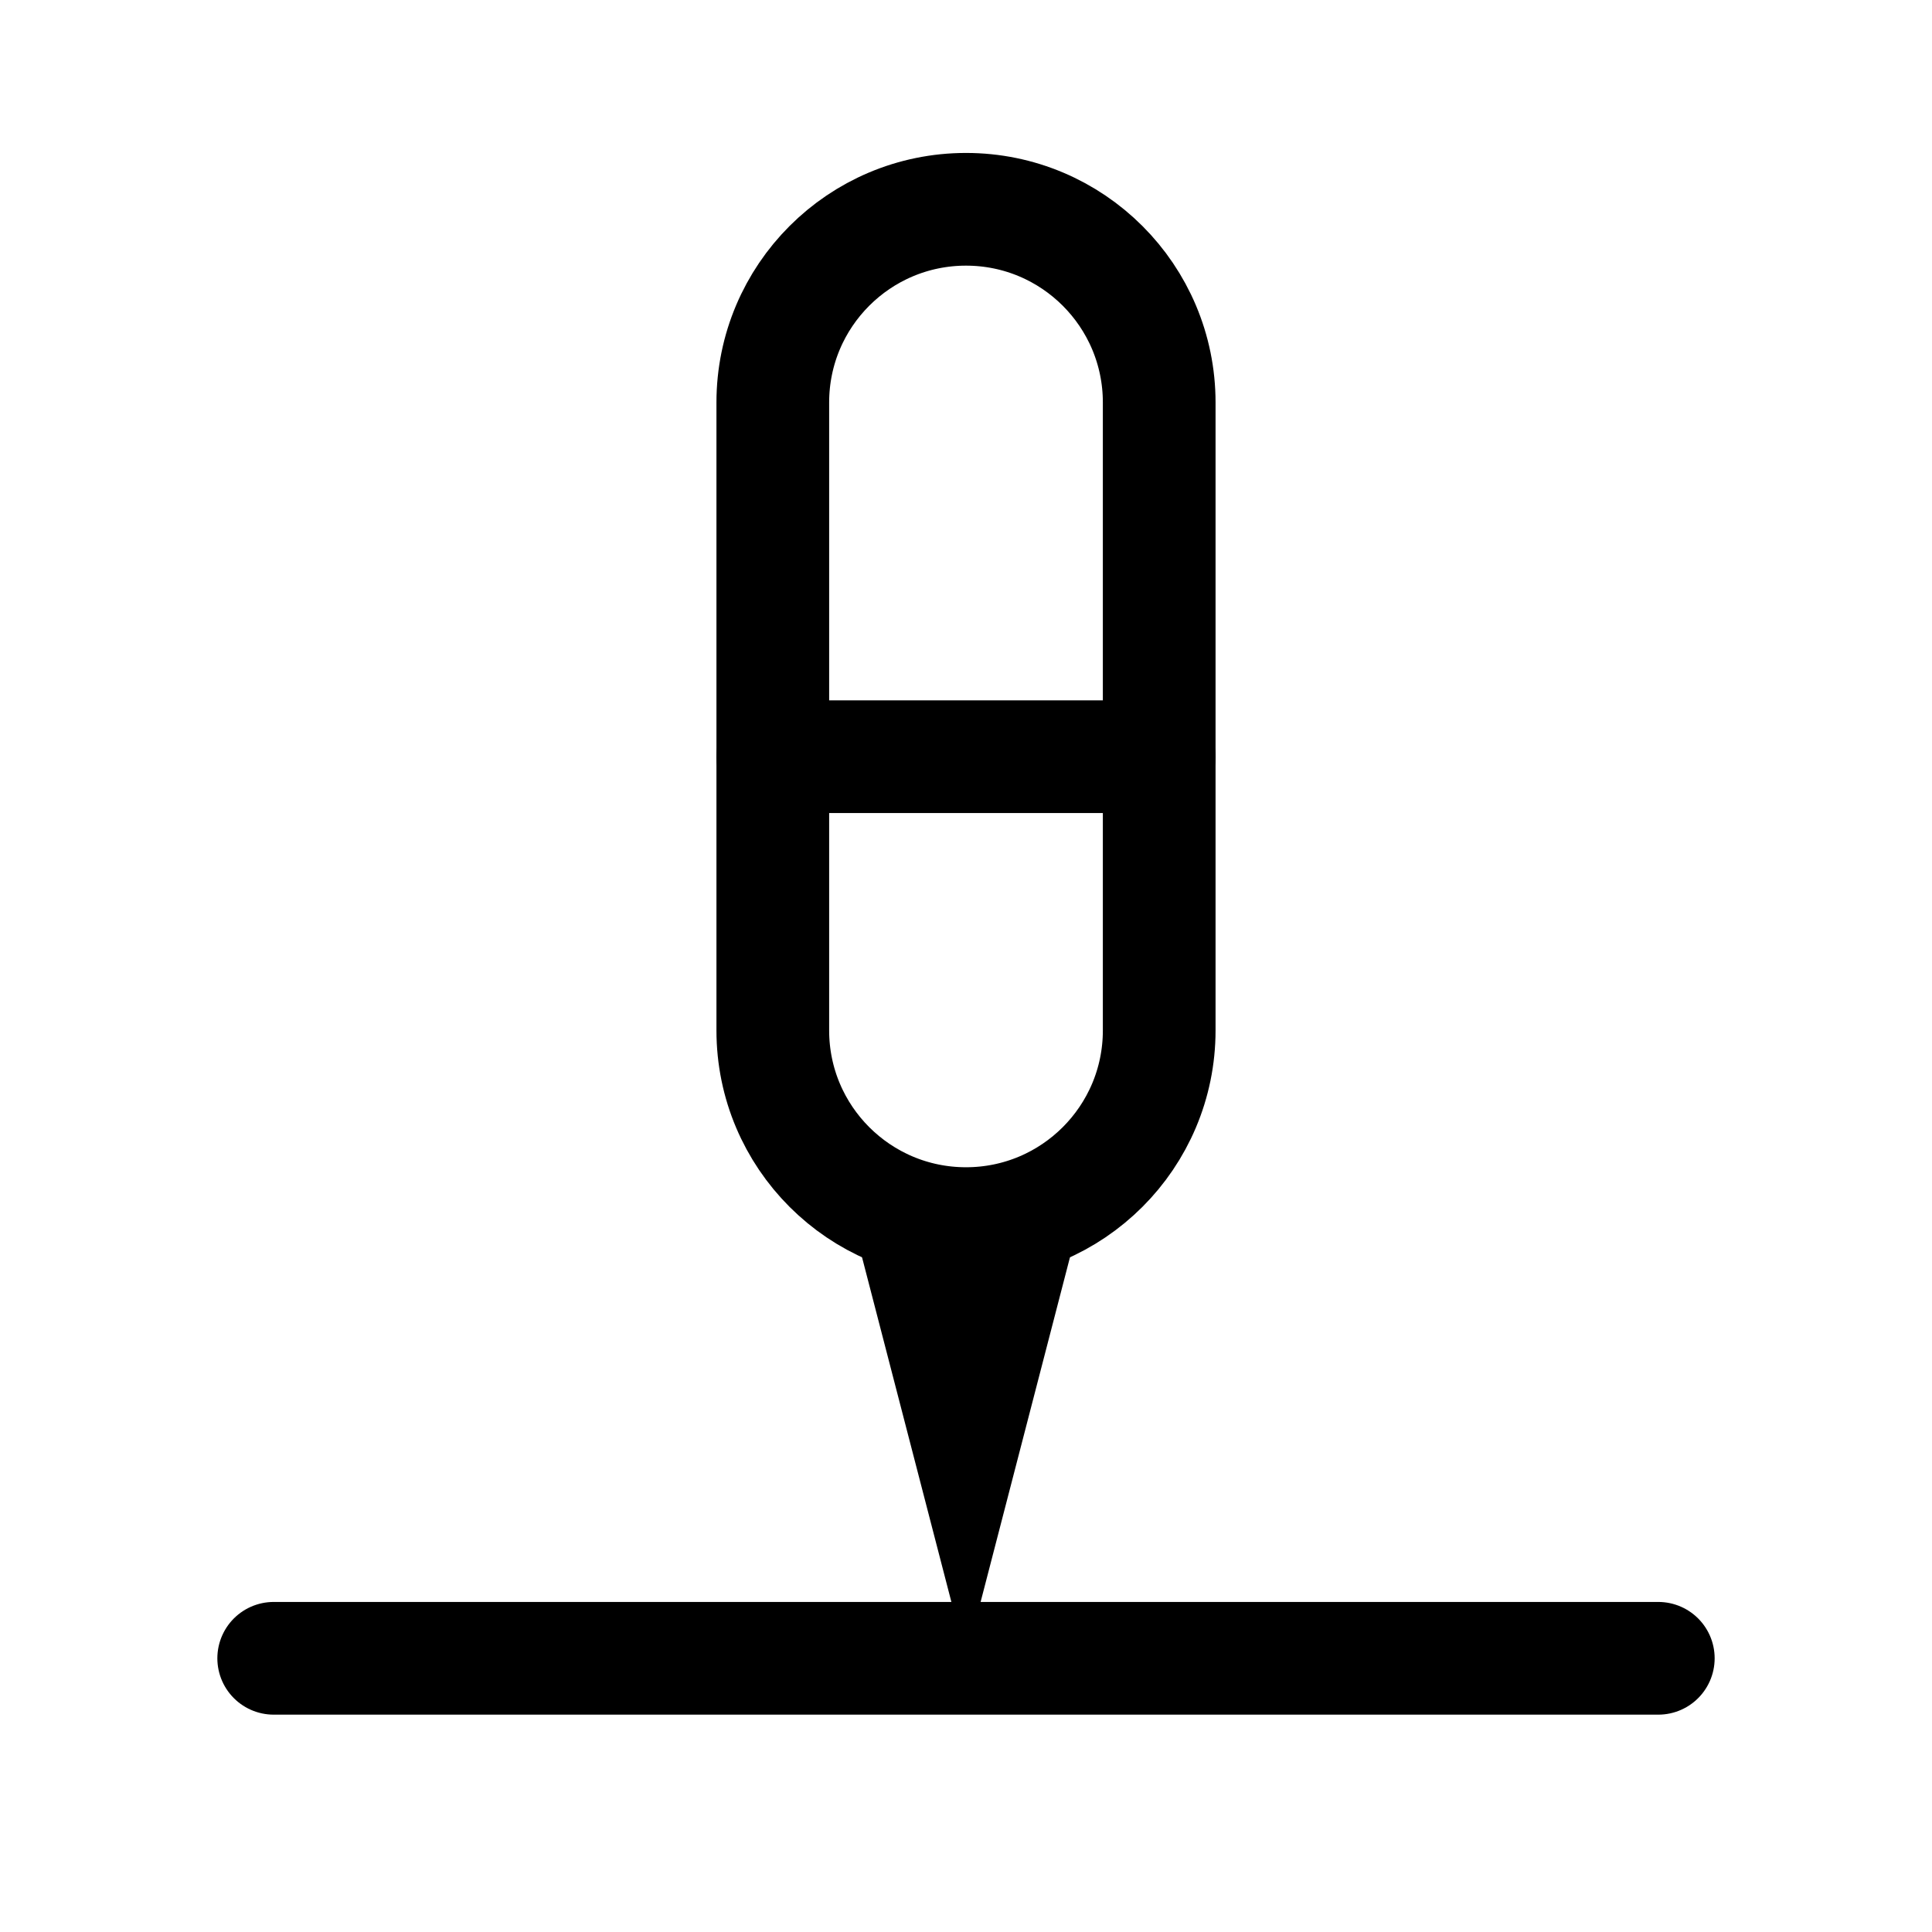
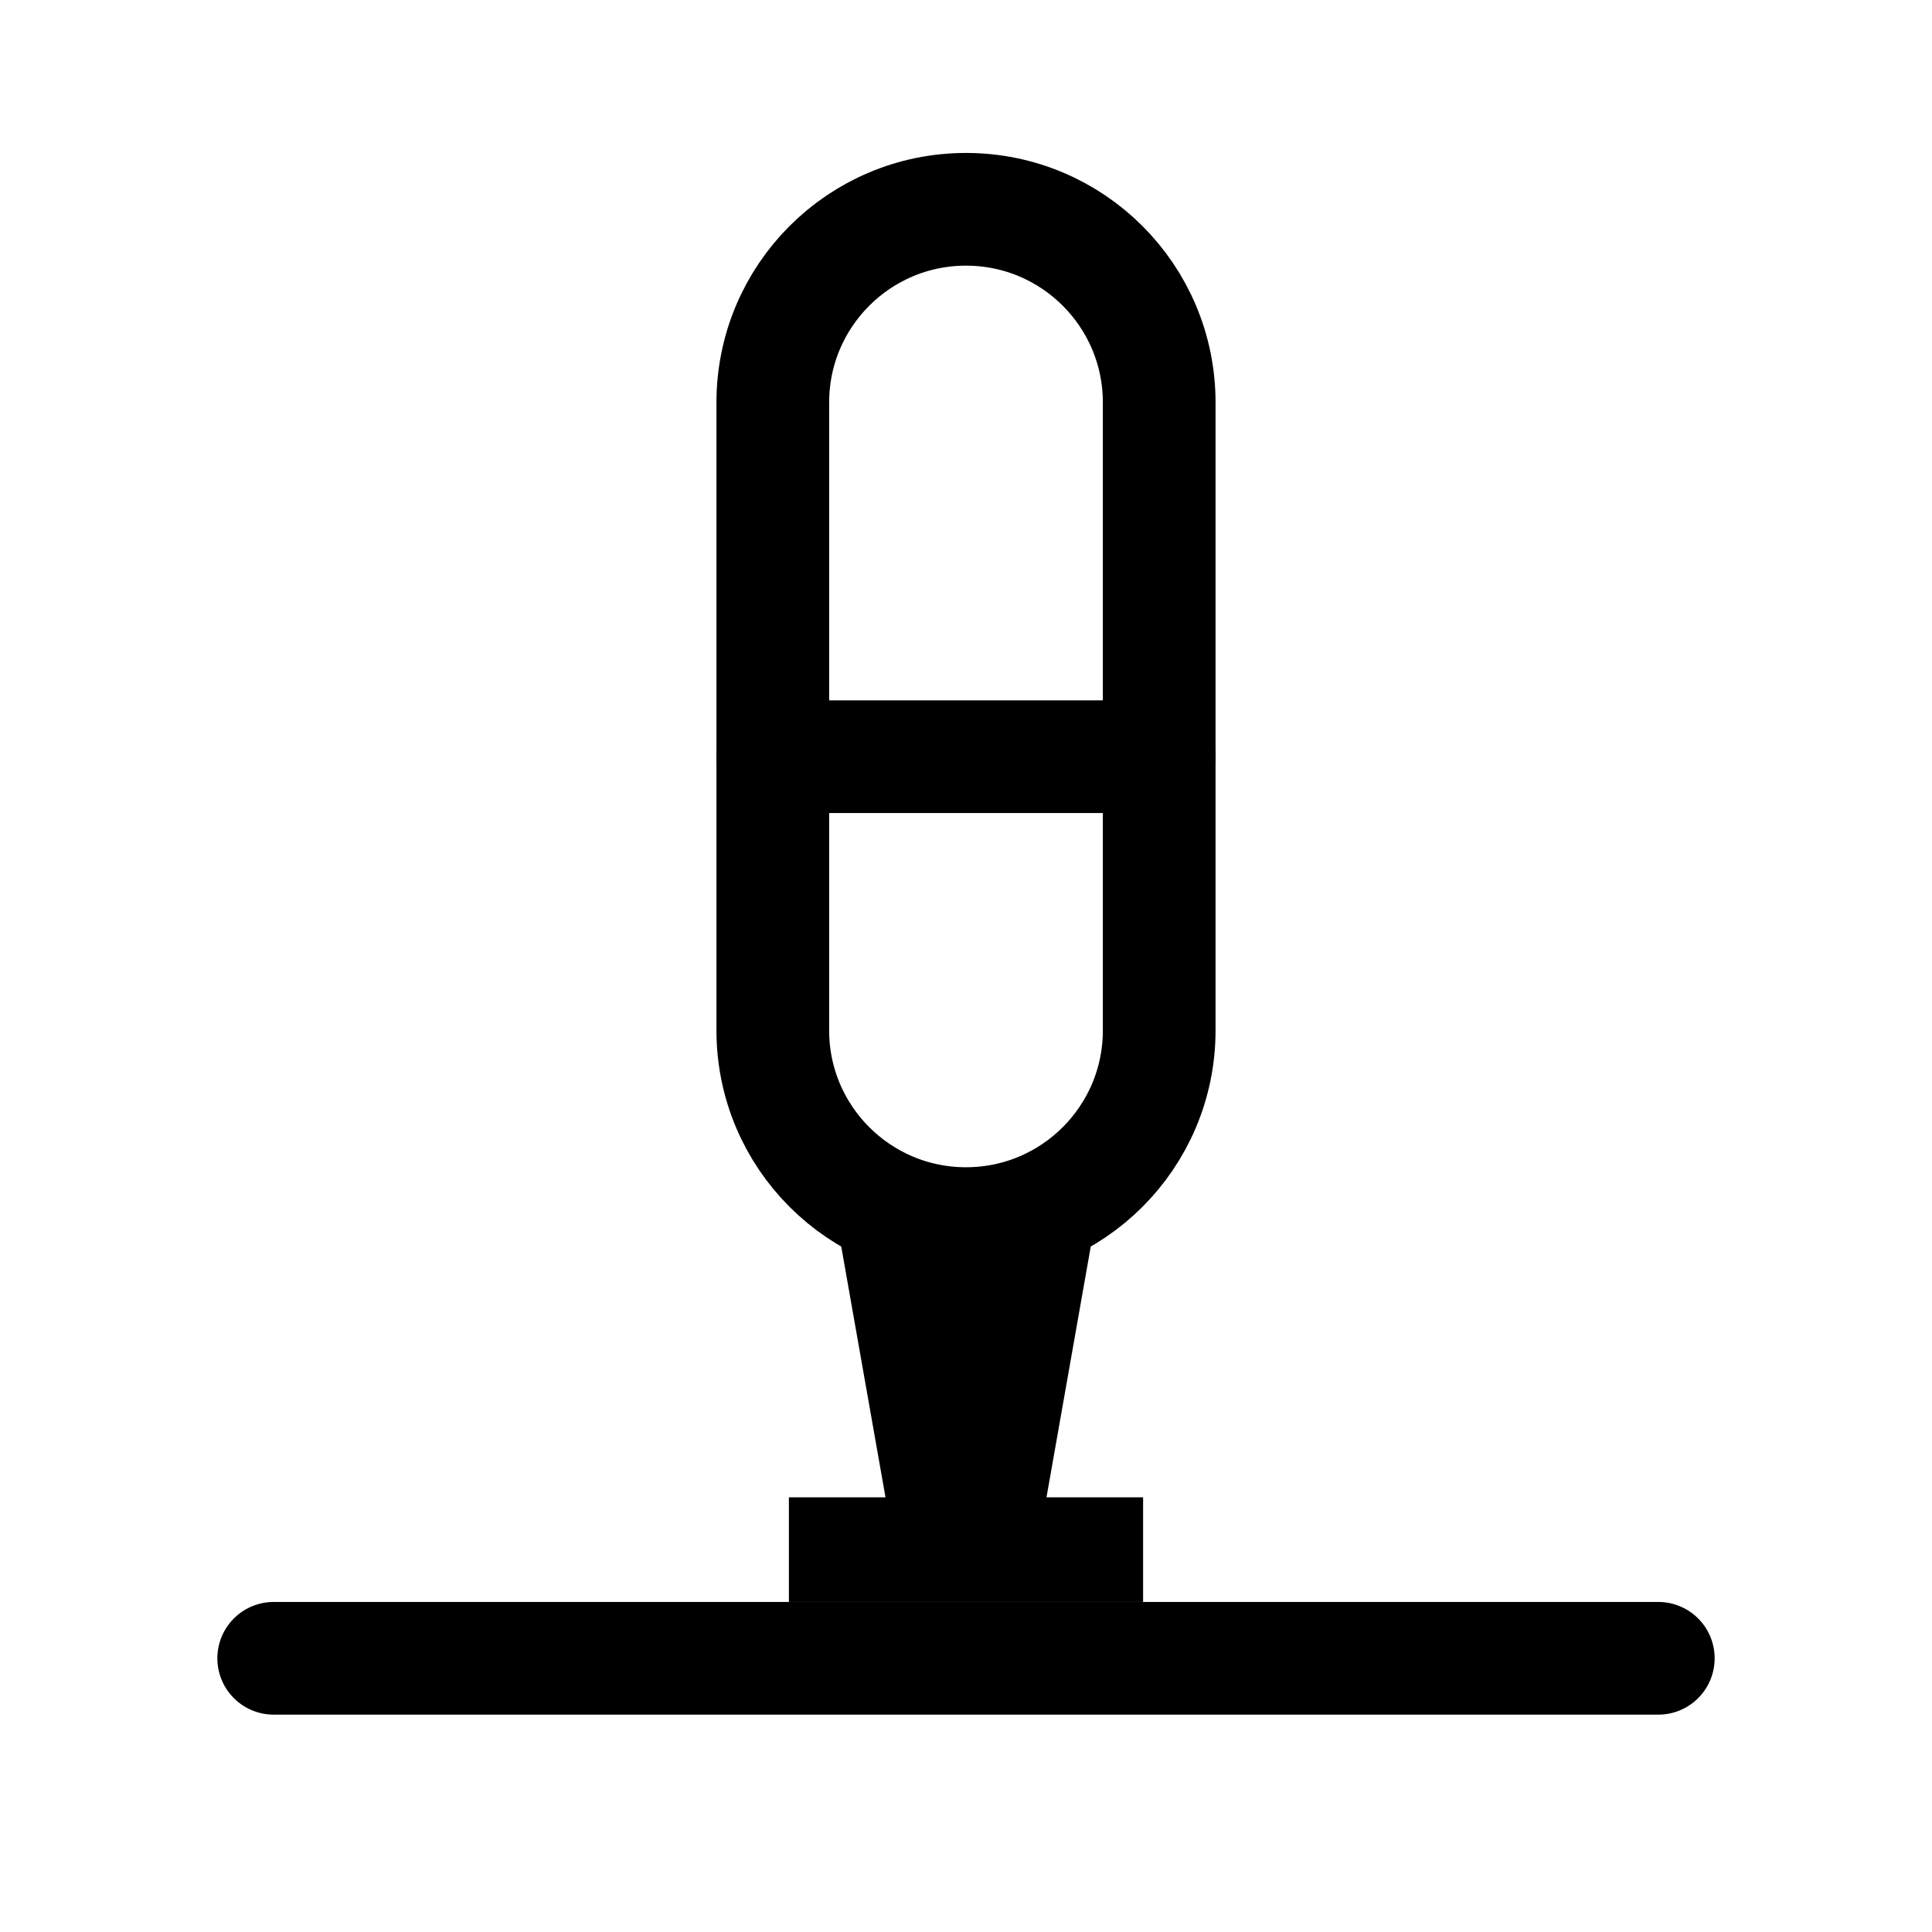
<svg xmlns="http://www.w3.org/2000/svg" viewBox="0 0 24 24" width="24" height="24" fill="none" stroke="currentColor" stroke-width="1.4" stroke-linecap="round" stroke-linejoin="round">
  <path d="M12,2.6L12,2.6A2.4,2.4 0 0,1 14.4,5L14.4,12.8A2.4,2.4 0 0,1 12,15.2L12,15.2A2.4,2.4 0 0,1 9.6,12.8L9.6,5A2.4,2.4 0 0,1 12,2.6Z" />
  <path d="M9.6,9.4L14.4,9.4" />
  <path d="M3.4,20.6L20.6,20.6" />
-   <path d="M10.6,15.2L13.4,15.2L12,20.6Z" fill="currentColor" stroke="none" />
+   <path d="M10.4,15.2L13.6,15.2L13,18.6L14.2,18.6L14.2,19.9L9.8,19.9L9.8,18.6L11,18.6Z" fill="currentColor" stroke="none" />
</svg>
